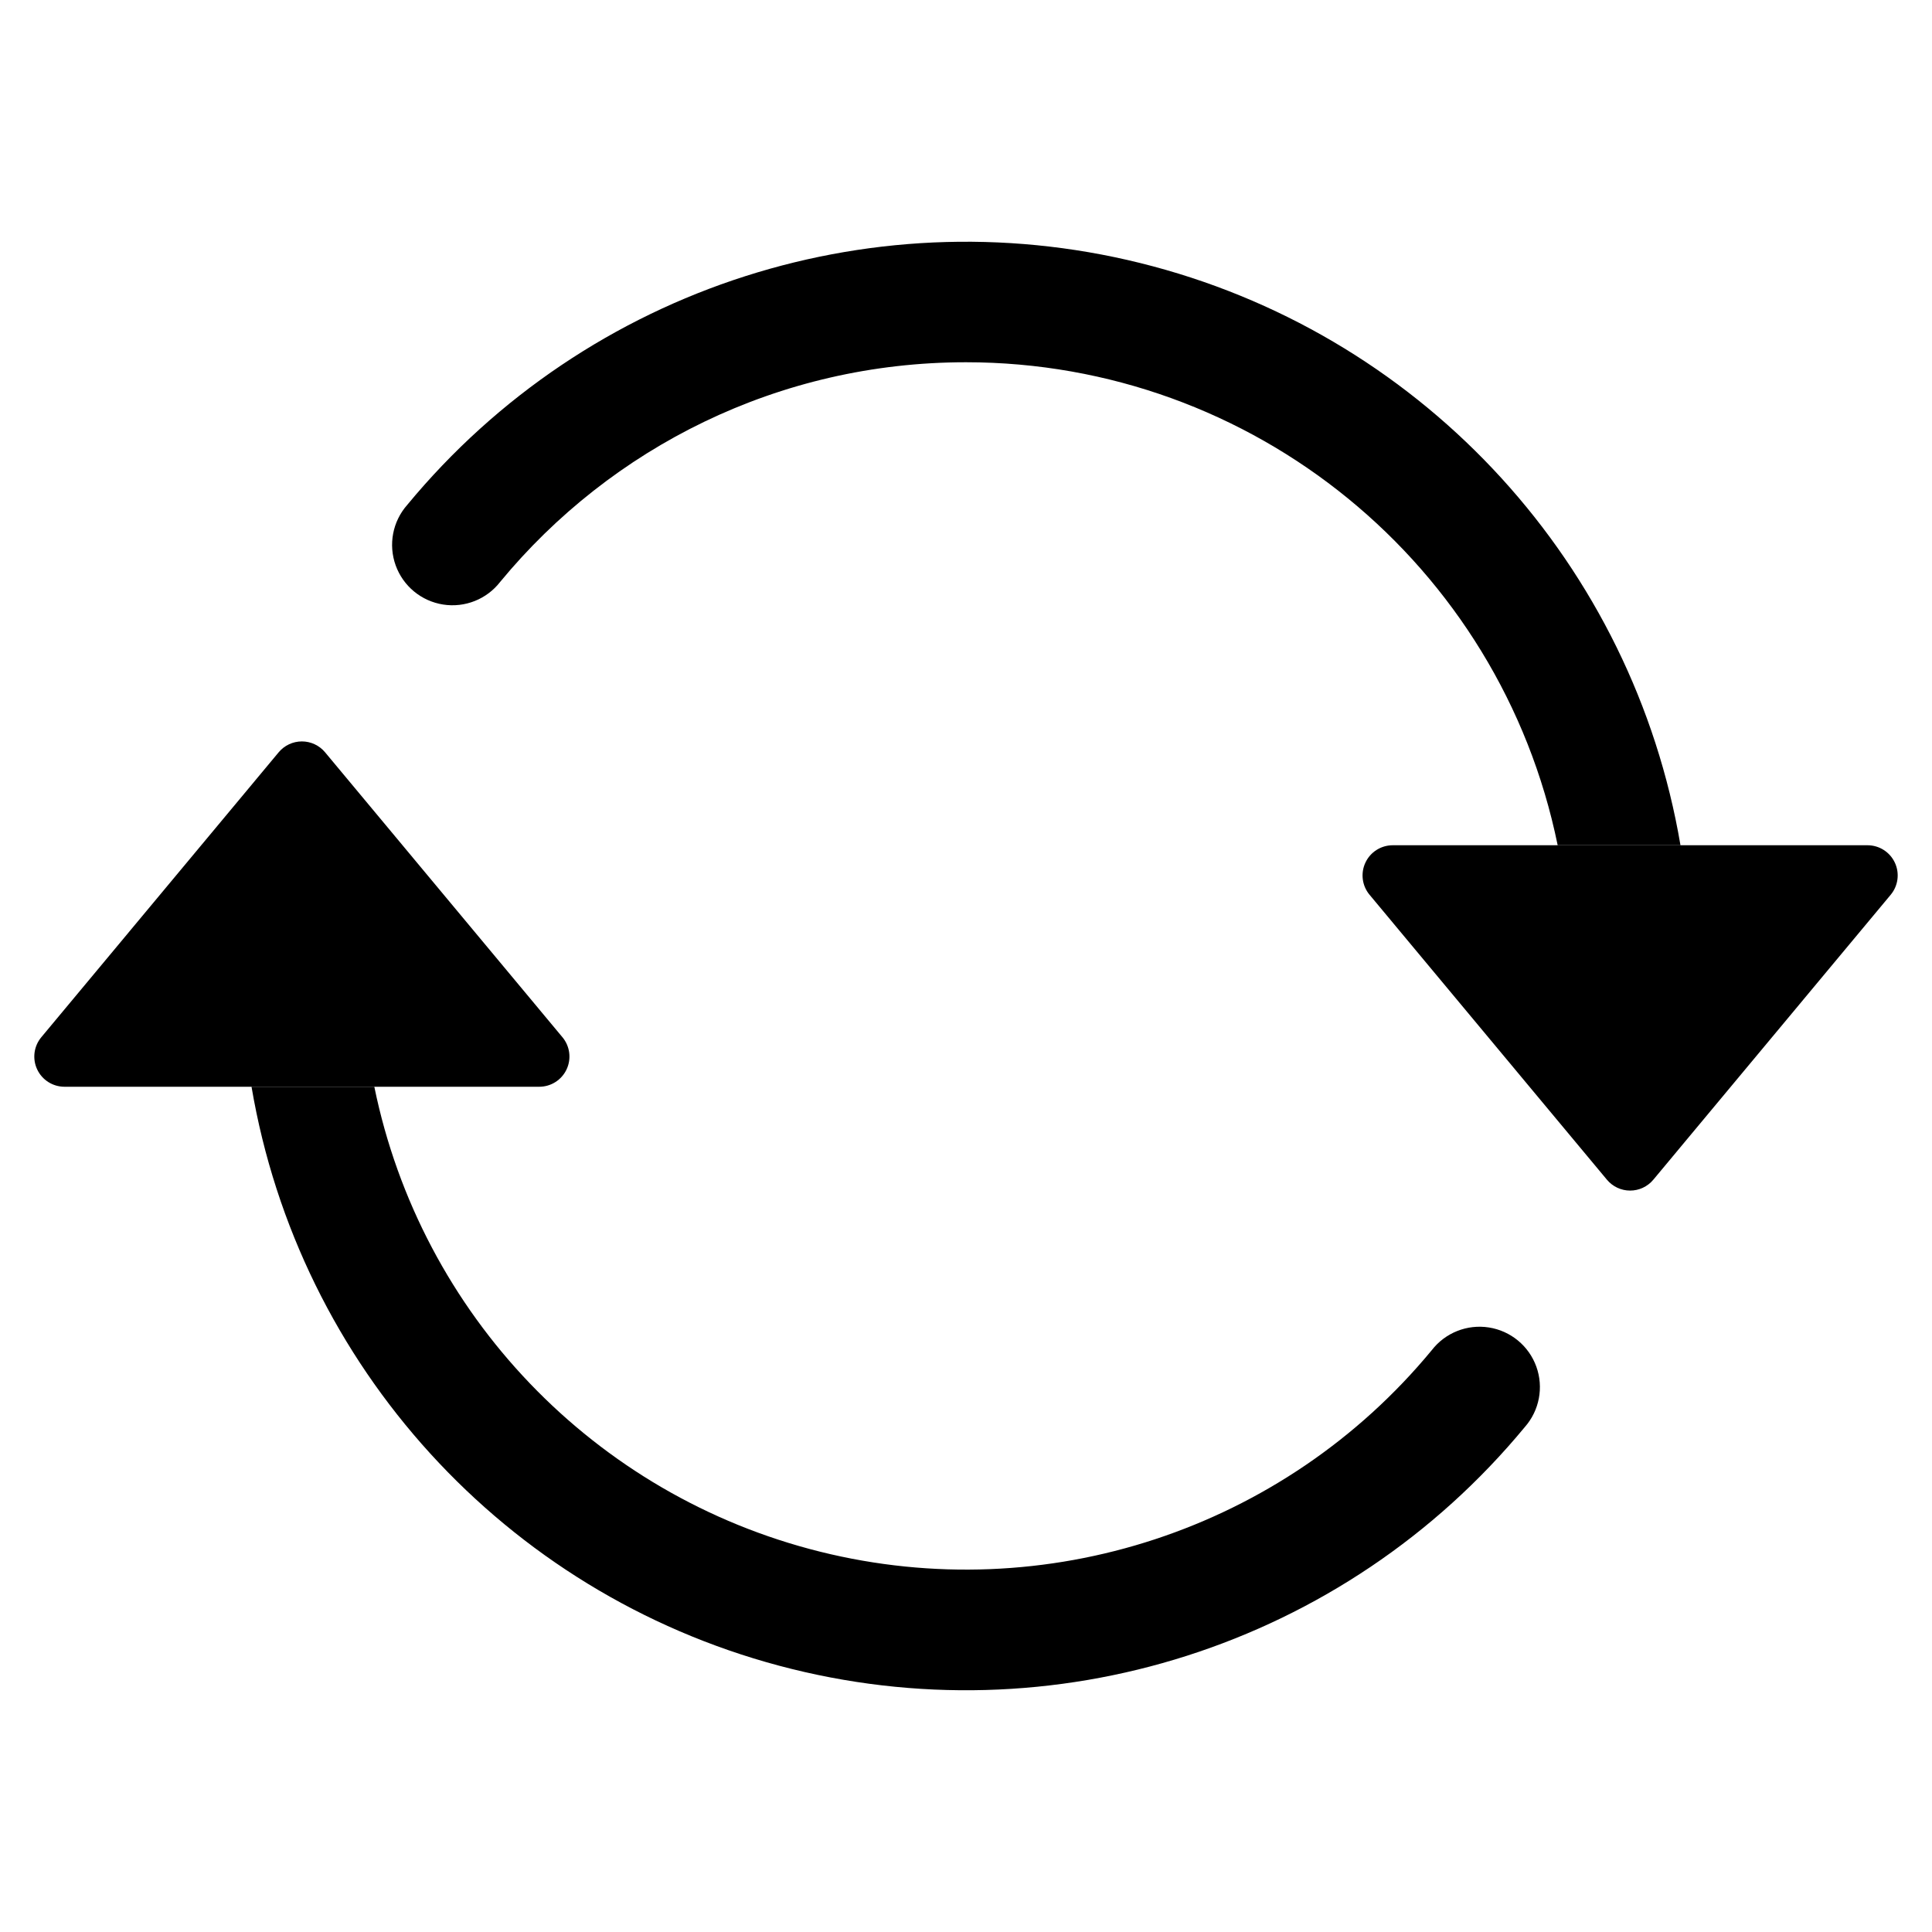
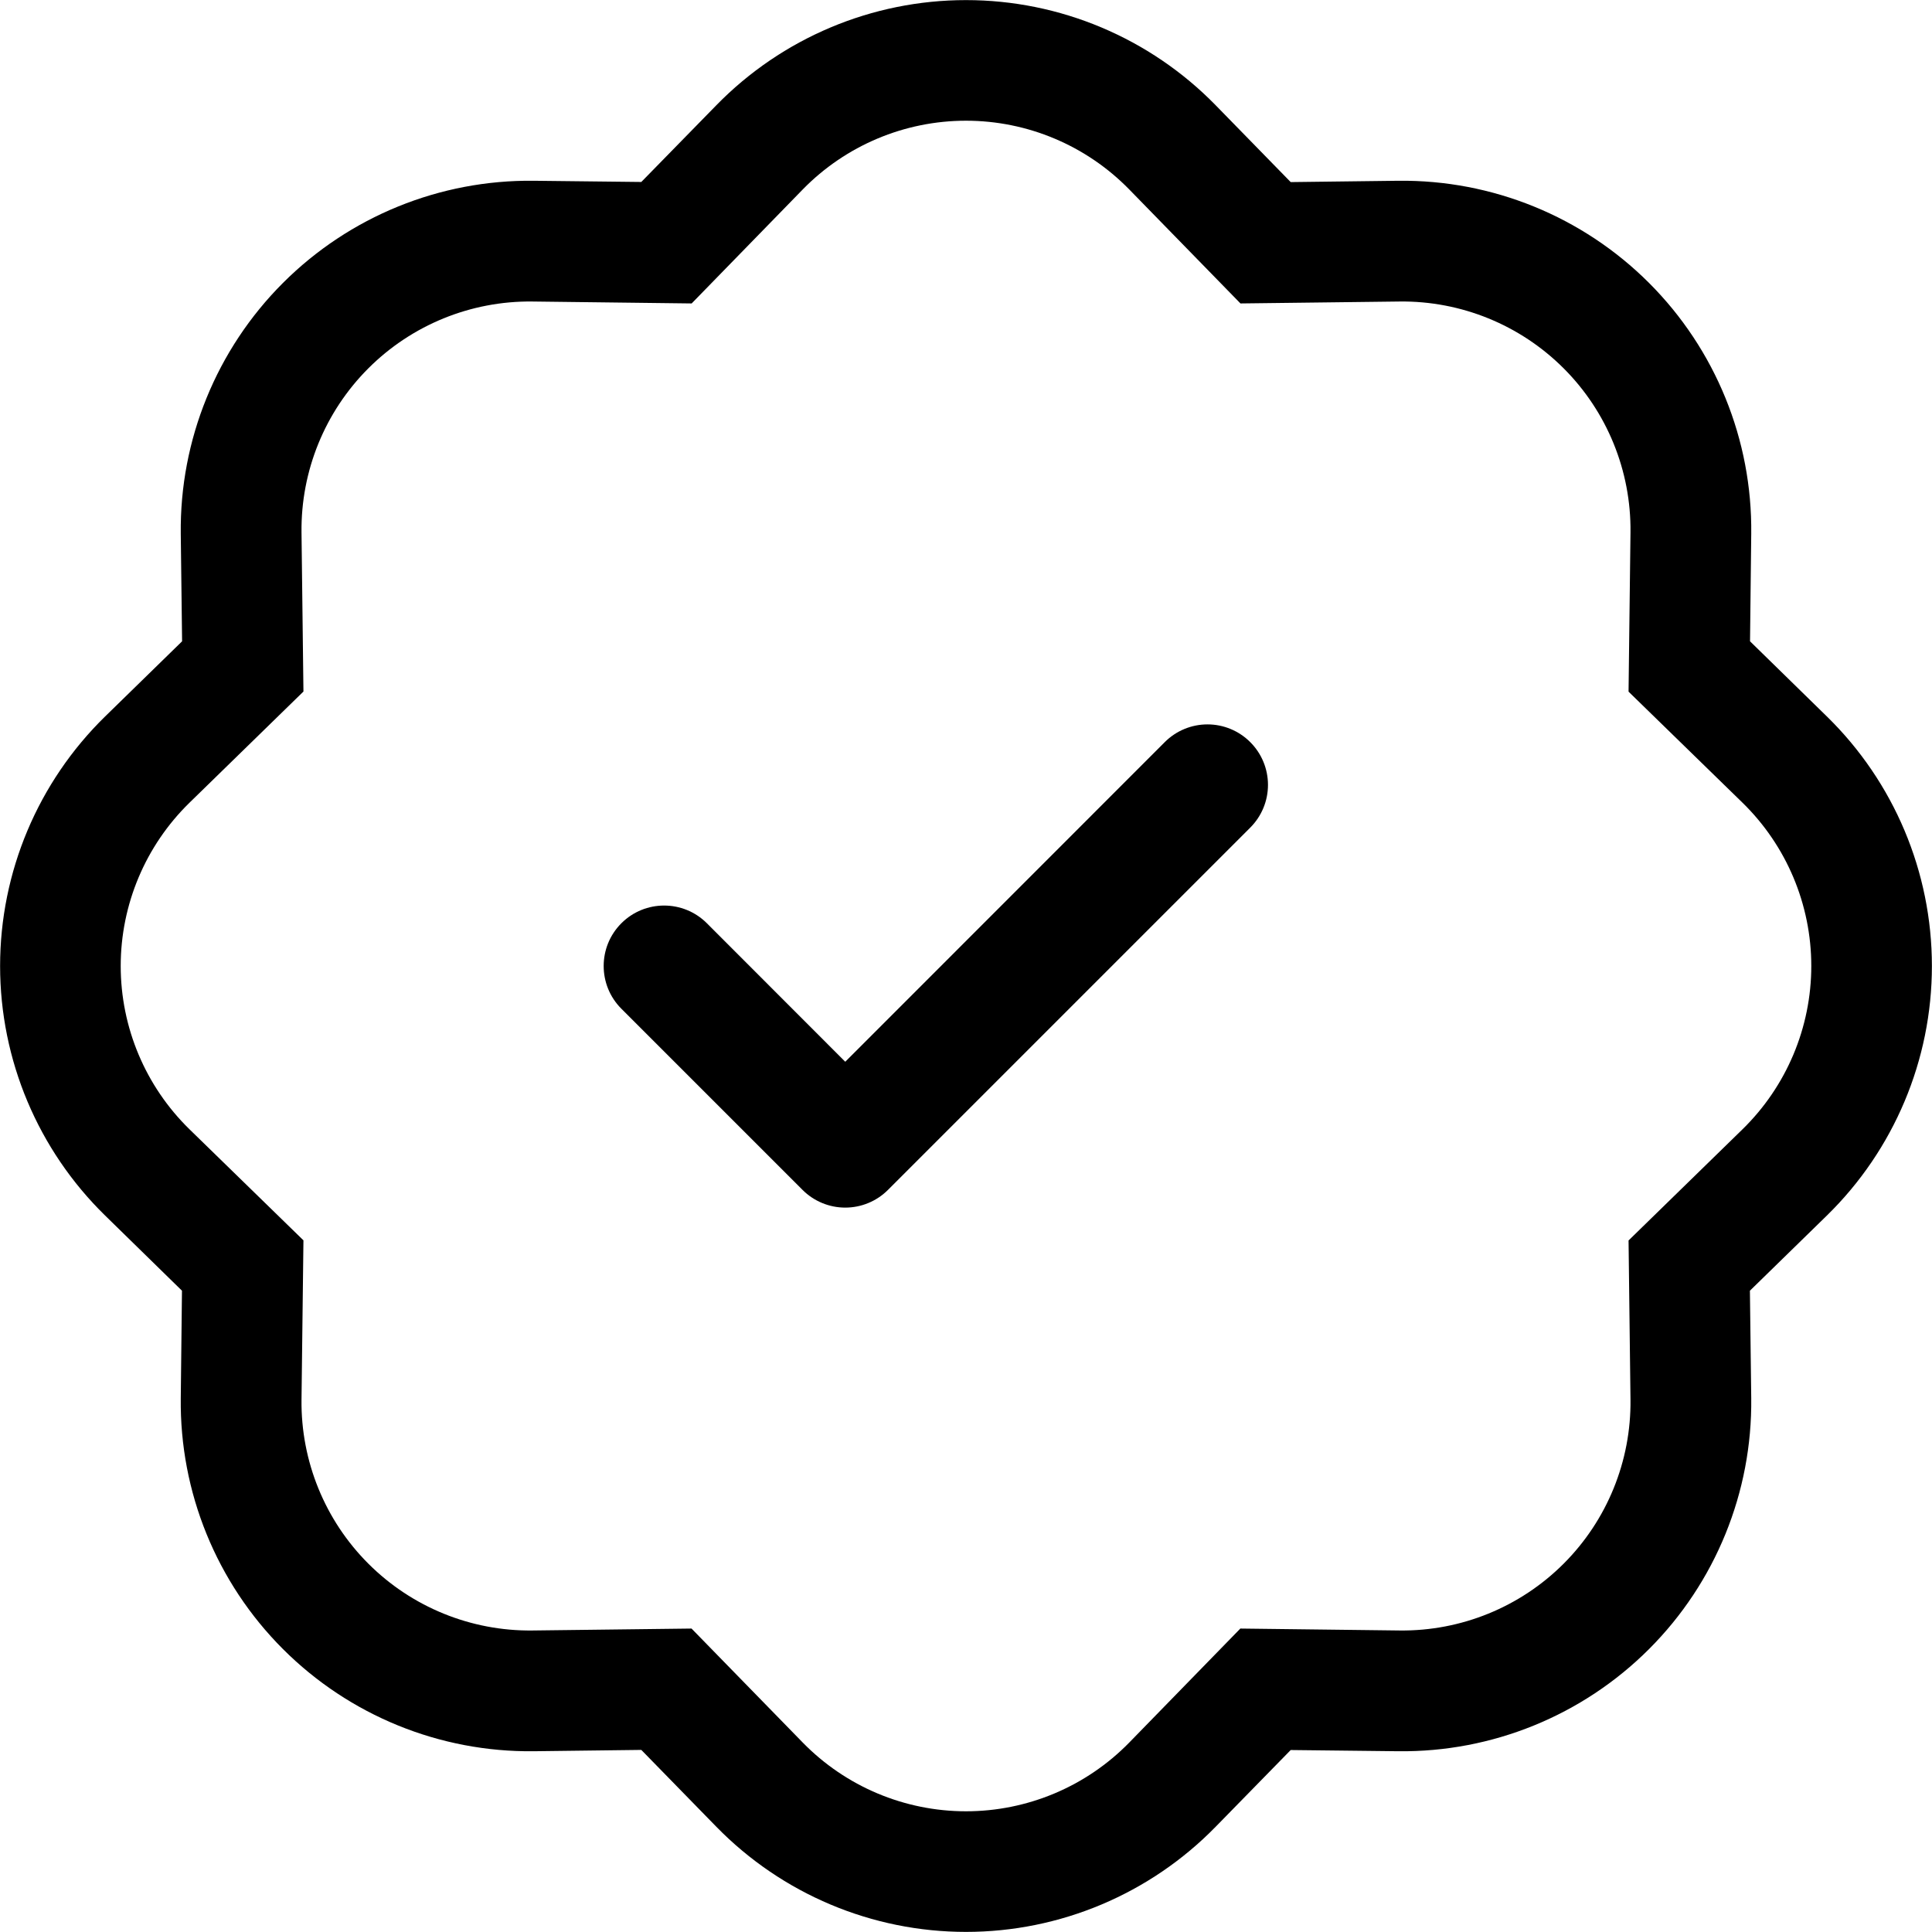
- <svg xmlns="http://www.w3.org/2000/svg" width="16" height="16" fill="currentColor" class="bi bi-arrow-repeat" viewBox="0 0 16 16">
-   <path d="M11.534 7h3.932a.25.25 0 0 1 .192.41l-1.966 2.36a.25.25 0 0 1-.384 0l-1.966-2.36a.25.25 0 0 1 .192-.41zm-11 2h3.932a.25.25 0 0 0 .192-.41L2.692 6.23a.25.25 0 0 0-.384 0L.342 8.59A.25.25 0 0 0 .534 9z" />
-   <path fill-rule="evenodd" d="M8 3c-1.552 0-2.94.707-3.857 1.818a.5.5 0 1 1-.771-.636A6.002 6.002 0 0 1 13.917 7H12.9A5.002 5.002 0 0 0 8 3zM3.1 9a5.002 5.002 0 0 0 8.757 2.182.5.5 0 1 1 .771.636A6.002 6.002 0 0 1 2.083 9H3.1z" />
+ <svg xmlns="http://www.w3.org/2000/svg" width="16" height="16" fill="currentColor" class="bi bi-patch-check" viewBox="0 0 16 16">
+   <path fill-rule="evenodd" d="M10.354 6.146a.5.5 0 0 1 0 .708l-3 3a.5.5 0 0 1-.708 0l-1.5-1.5a.5.5 0 1 1 .708-.708L7 8.793l2.646-2.647a.5.5 0 0 1 .708 0z" />
+   <path d="m10.273 2.513-.921-.944.715-.698.622.637.89-.011a2.89 2.89 0 0 1 2.924 2.924l-.01.89.636.622a2.89 2.89 0 0 1 0 4.134l-.637.622.011.89a2.89 2.89 0 0 1-2.924 2.924l-.89-.01-.622.636a2.89 2.89 0 0 1-4.134 0l-.622-.637-.89.011a2.89 2.89 0 0 1-2.924-2.924l.01-.89-.636-.622a2.89 2.89 0 0 1 0-4.134l.637-.622-.011-.89a2.89 2.89 0 0 1 2.924-2.924l.89.01.622-.636a2.89 2.89 0 0 1 4.134 0l-.715.698a1.89 1.89 0 0 0-2.704 0l-.92.944-1.32-.016a1.89 1.89 0 0 0-1.911 1.912l.016 1.318-.944.921a1.89 1.89 0 0 0 0 2.704l.944.92-.016 1.32a1.89 1.89 0 0 0 1.912 1.911l1.318-.016.921.944a1.89 1.89 0 0 0 2.704 0l.92-.944 1.32.016a1.89 1.89 0 0 0 1.911-1.912l-.016-1.318.944-.921a1.89 1.89 0 0 0 0-2.704l-.944-.92.016-1.32a1.89 1.89 0 0 0-1.912-1.911l-1.318.016z" />
</svg>
